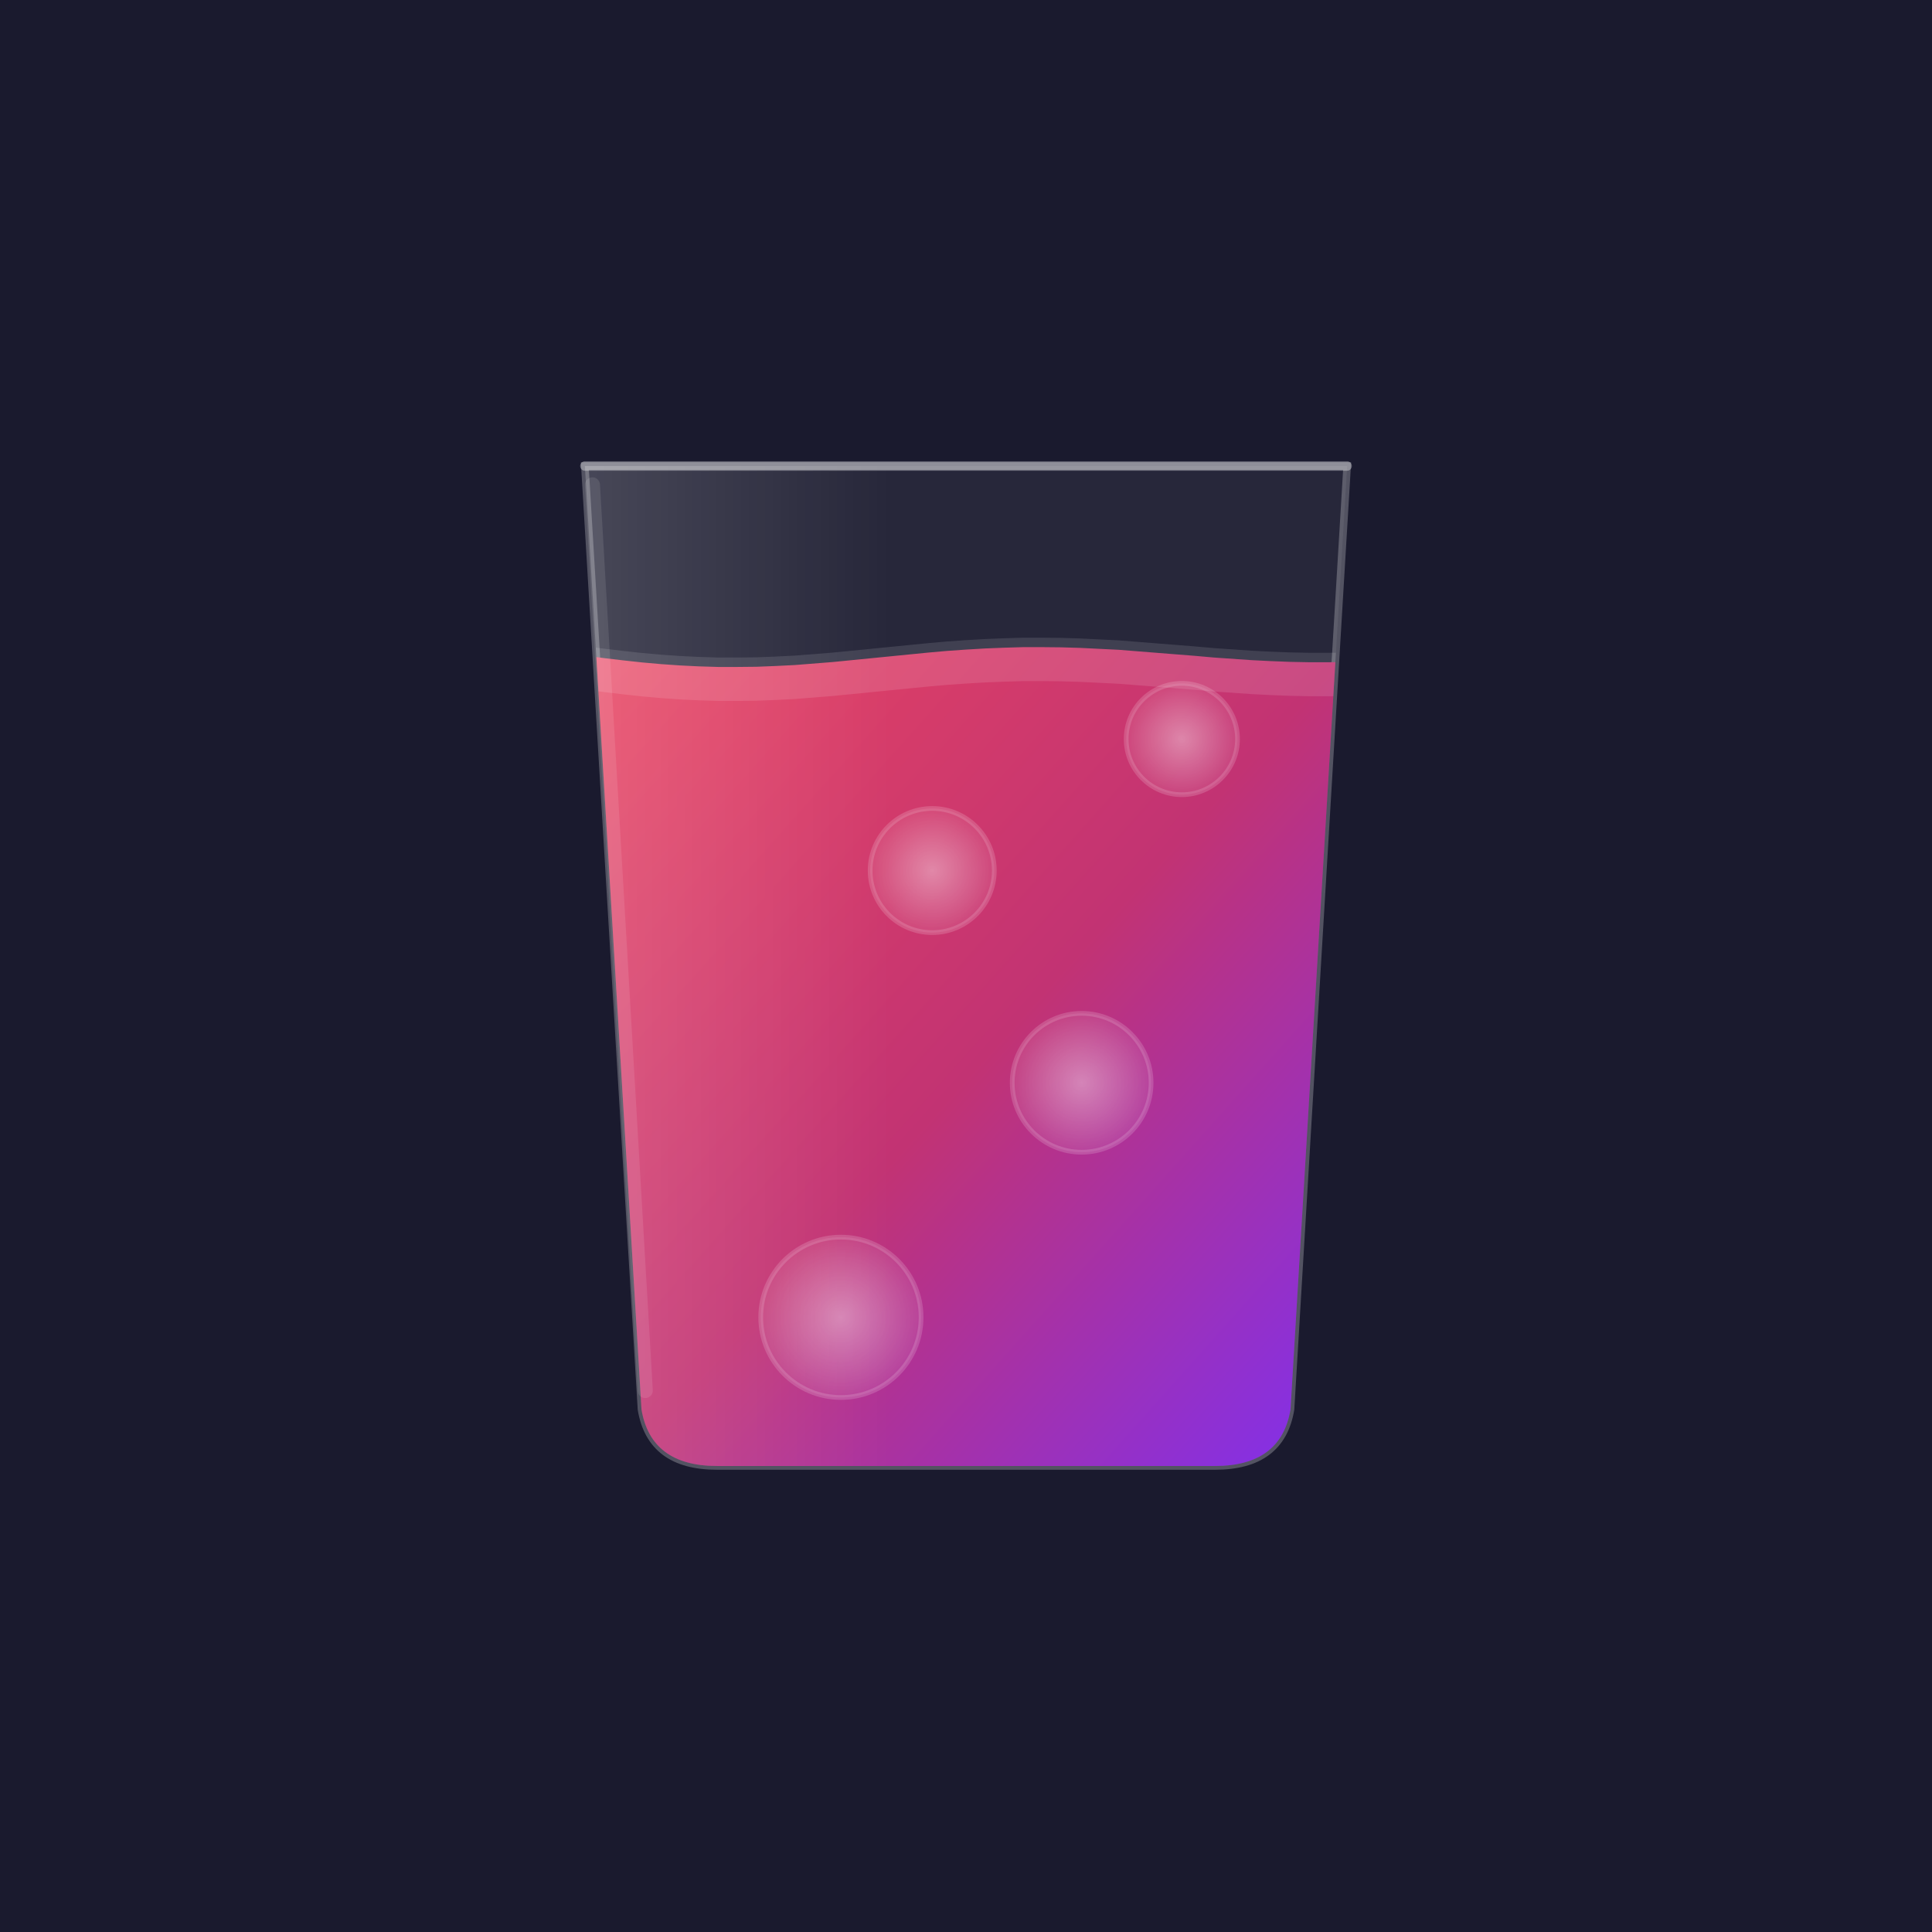
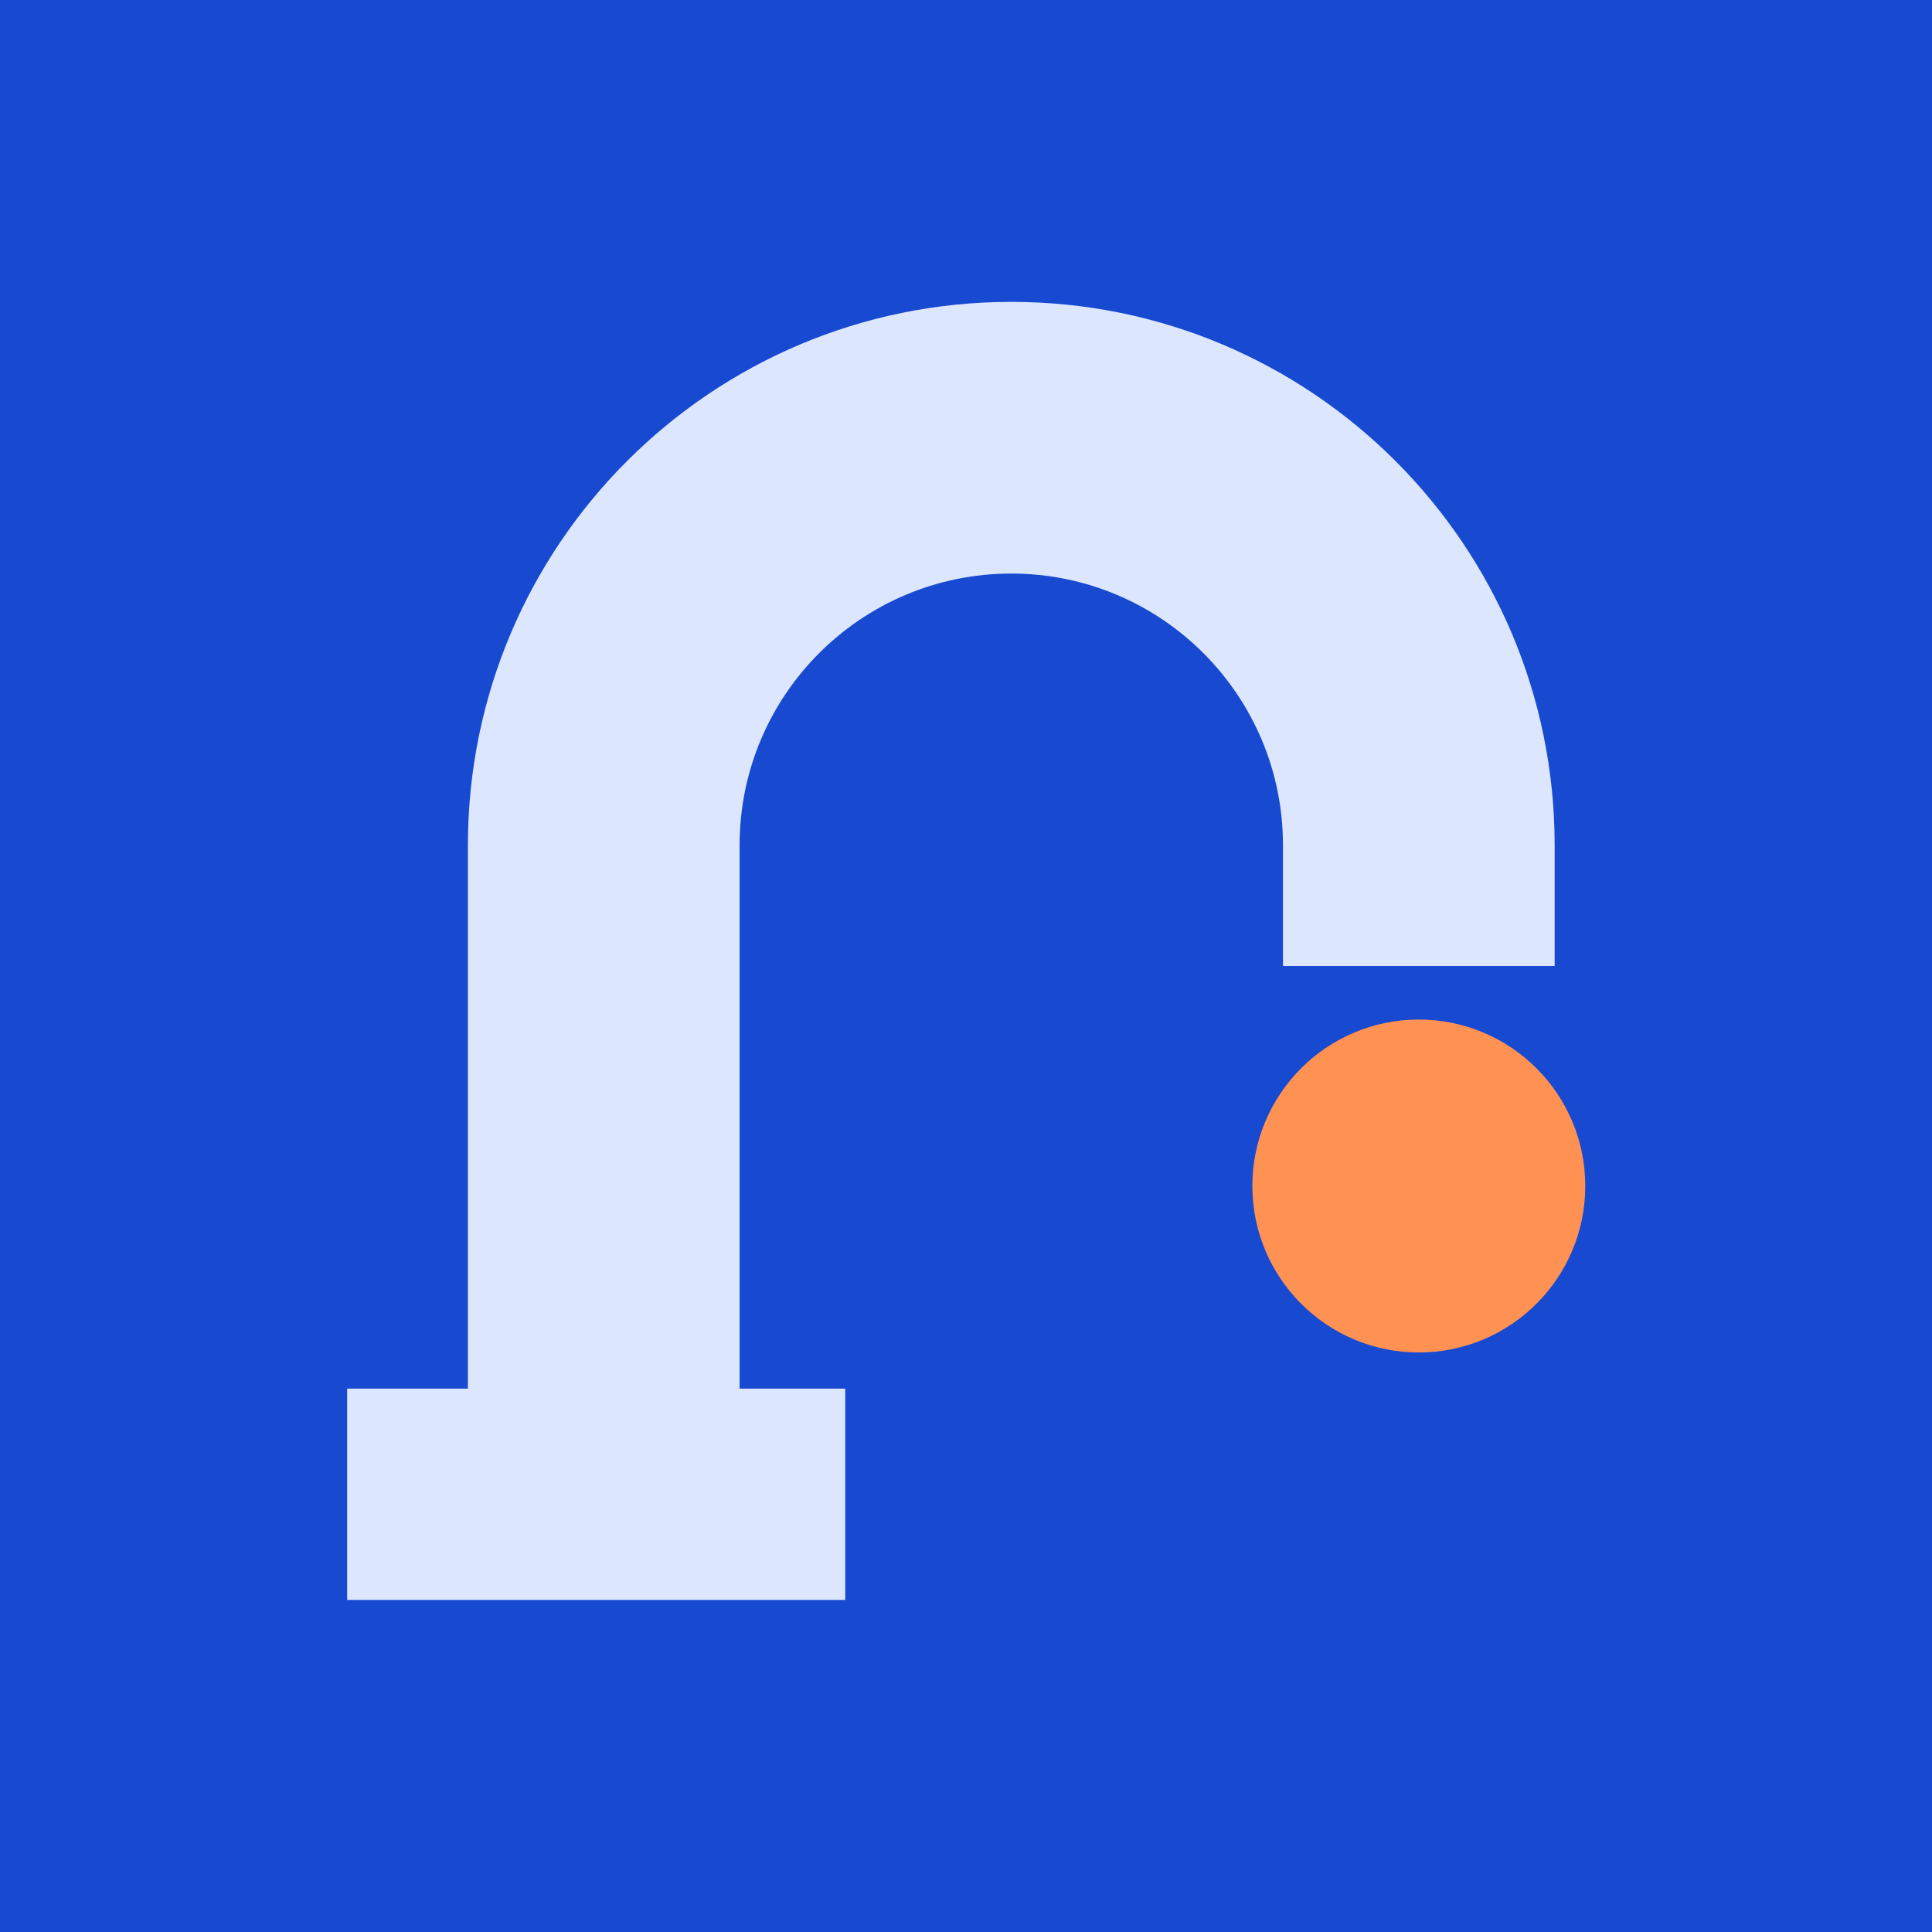
- <svg xmlns="http://www.w3.org/2000/svg" viewBox="0 0 1024 1024" width="1024" height="1024">
-   <defs>
-     <linearGradient id="bg" x1="0" y1="0" x2="0" y2="1">
-       <stop offset="0%" stop-color="#1a1a2e" />
-       <stop offset="100%" stop-color="#16213e" />
-     </linearGradient>
-     <linearGradient id="liquid" x1="0" y1="0" x2="1" y2="1">
-       <stop offset="0%" stop-color="#e94560" />
-       <stop offset="50%" stop-color="#c23373" />
-       <stop offset="100%" stop-color="#7b2ff7" />
-     </linearGradient>
-     <linearGradient id="glassHighlight" x1="0" y1="0" x2="1" y2="0">
-       <stop offset="0%" stop-color="rgba(255,255,255,0.15)" />
-       <stop offset="40%" stop-color="rgba(255,255,255,0)" />
-     </linearGradient>
-     <radialGradient id="bubbleGlow">
-       <stop offset="0%" stop-color="rgba(255,255,255,0.5)" />
-       <stop offset="100%" stop-color="rgba(255,255,255,0.1)" />
-     </radialGradient>
-     <clipPath id="glassClip">
-       <path d="M310 247 L340 747 Q345 777 380 777 L644 777 Q679 777 684 747 L714 247 Z" />
-     </clipPath>
-   </defs>
-   <rect width="1024" height="1024" fill="#1a1a2e" />
-   <path d="M310 247 L340 747 Q345 777 380 777 L644 777 Q679 777 684 747 L714 247 Z" fill="rgba(255,255,255,0.06)" stroke="rgba(255,255,255,0.25)" stroke-width="4" />
-   <g clip-path="url(#glassClip)">
-     <path d="M310.0 347.5 L320.1 348.8 L330.2 350.0 L340.3 351.1 L350.4 352.0 L360.5 352.7 L370.6 353.2 L380.7 353.5 L390.8 353.5 L400.9 353.4 L411.0 353.0 L421.1 352.5 L431.2 351.7 L441.3 350.9 L451.4 349.9 L461.5 348.9 L471.6 347.9 L481.7 346.9 L491.8 345.9 L501.9 345.0 L512.0 344.3 L522.1 343.7 L532.2 343.3 L542.3 343.0 L552.4 343.0 L562.5 343.1 L572.6 343.4 L582.7 343.9 L592.8 344.4 L602.9 345.2 L613.0 346.0 L623.1 346.8 L633.2 347.6 L643.3 348.5 L653.4 349.2 L663.5 349.9 L673.6 350.4 L683.7 350.8 L693.8 351.0 L703.9 351.0 L714.0 350.9 L714 800 L310 800 Z" fill="url(#liquid)" />
-     <path d="M310.0 342.5 L320.1 343.8 L330.2 345.0 L340.3 346.1 L350.4 347.0 L360.5 347.7 L370.6 348.2 L380.7 348.5 L390.8 348.5 L400.9 348.4 L411.0 348.0 L421.1 347.5 L431.2 346.7 L441.3 345.9 L451.4 344.9 L461.5 343.9 L471.6 342.9 L481.7 341.9 L491.8 340.9 L501.9 340.0 L512.0 339.3 L522.1 338.7 L532.2 338.3 L542.3 338.0 L552.4 338.0 L562.5 338.1 L572.6 338.4 L582.7 338.9 L592.8 339.4 L602.9 340.2 L613.0 341.0 L623.1 341.8 L633.2 342.6 L643.3 343.5 L653.4 344.2 L663.5 344.9 L673.6 345.4 L683.7 345.8 L693.8 346.0 L703.9 346.0 L714.0 345.9 L714.0 368.9 L703.9 369.0 L693.8 369.0 L683.7 368.8 L673.6 368.4 L663.5 367.9 L653.4 367.2 L643.3 366.5 L633.2 365.6 L623.1 364.8 L613.0 364.0 L602.9 363.2 L592.8 362.4 L582.7 361.9 L572.6 361.4 L562.5 361.1 L552.4 361.0 L542.3 361.0 L532.2 361.3 L522.1 361.7 L512.0 362.3 L501.9 363.0 L491.8 363.9 L481.7 364.9 L471.6 365.9 L461.5 366.9 L451.4 367.9 L441.3 368.9 L431.2 369.7 L421.1 370.5 L411.0 371.0 L400.9 371.4 L390.8 371.5 L380.7 371.5 L370.6 371.2 L360.5 370.7 L350.4 370.0 L340.3 369.1 L330.2 368.0 L320.1 366.8 L310.0 365.5 Z" fill="rgba(255,255,255,0.12)" />
-     <circle cx="445.7" cy="698.2" r="42.5" fill="url(#bubbleGlow)" stroke="rgba(255,255,255,0.20)" stroke-width="2.5" opacity="0.80" />
-     <circle cx="573.3" cy="573.9" r="36.8" fill="url(#bubbleGlow)" stroke="rgba(255,255,255,0.20)" stroke-width="2.5" opacity="0.80" />
-     <circle cx="494.1" cy="461.4" r="32.9" fill="url(#bubbleGlow)" stroke="rgba(255,255,255,0.20)" stroke-width="2.5" opacity="0.80" />
-     <circle cx="626.4" cy="391.7" r="29.5" fill="url(#bubbleGlow)" stroke="rgba(255,255,255,0.20)" stroke-width="2.5" opacity="0.80" />
-   </g>
-   <path d="M310 247 L714 247" stroke="rgba(255,255,255,0.35)" stroke-width="5" stroke-linecap="round" />
-   <path d="M314 257 L342 737" stroke="rgba(255,255,255,0.1)" stroke-width="8" stroke-linecap="round" />
-   <path d="M310 247 L340 747 Q345 777 380 777 L644 777 Q679 777 684 747 L714 247 Z" fill="url(#glassHighlight)" />
+ <svg xmlns="http://www.w3.org/2000/svg" viewBox="0 0 1024 1024" role="img" aria-labelledby="title">
+   <rect width="1024" height="1024" rx="0" fill="#1749D1" />
+   <path id="faucet" fill="#DCE6FF" d="M184 736 H248 V448 A288 288 0 0 1 824 448 V512 H680 V448 A144 144 0 0 0 392 448 V736 H448 V848 H184 Z" />
+   <circle id="drop" fill="#FF9152" cx="752" cy="628.609" r="88.228" />
</svg>
